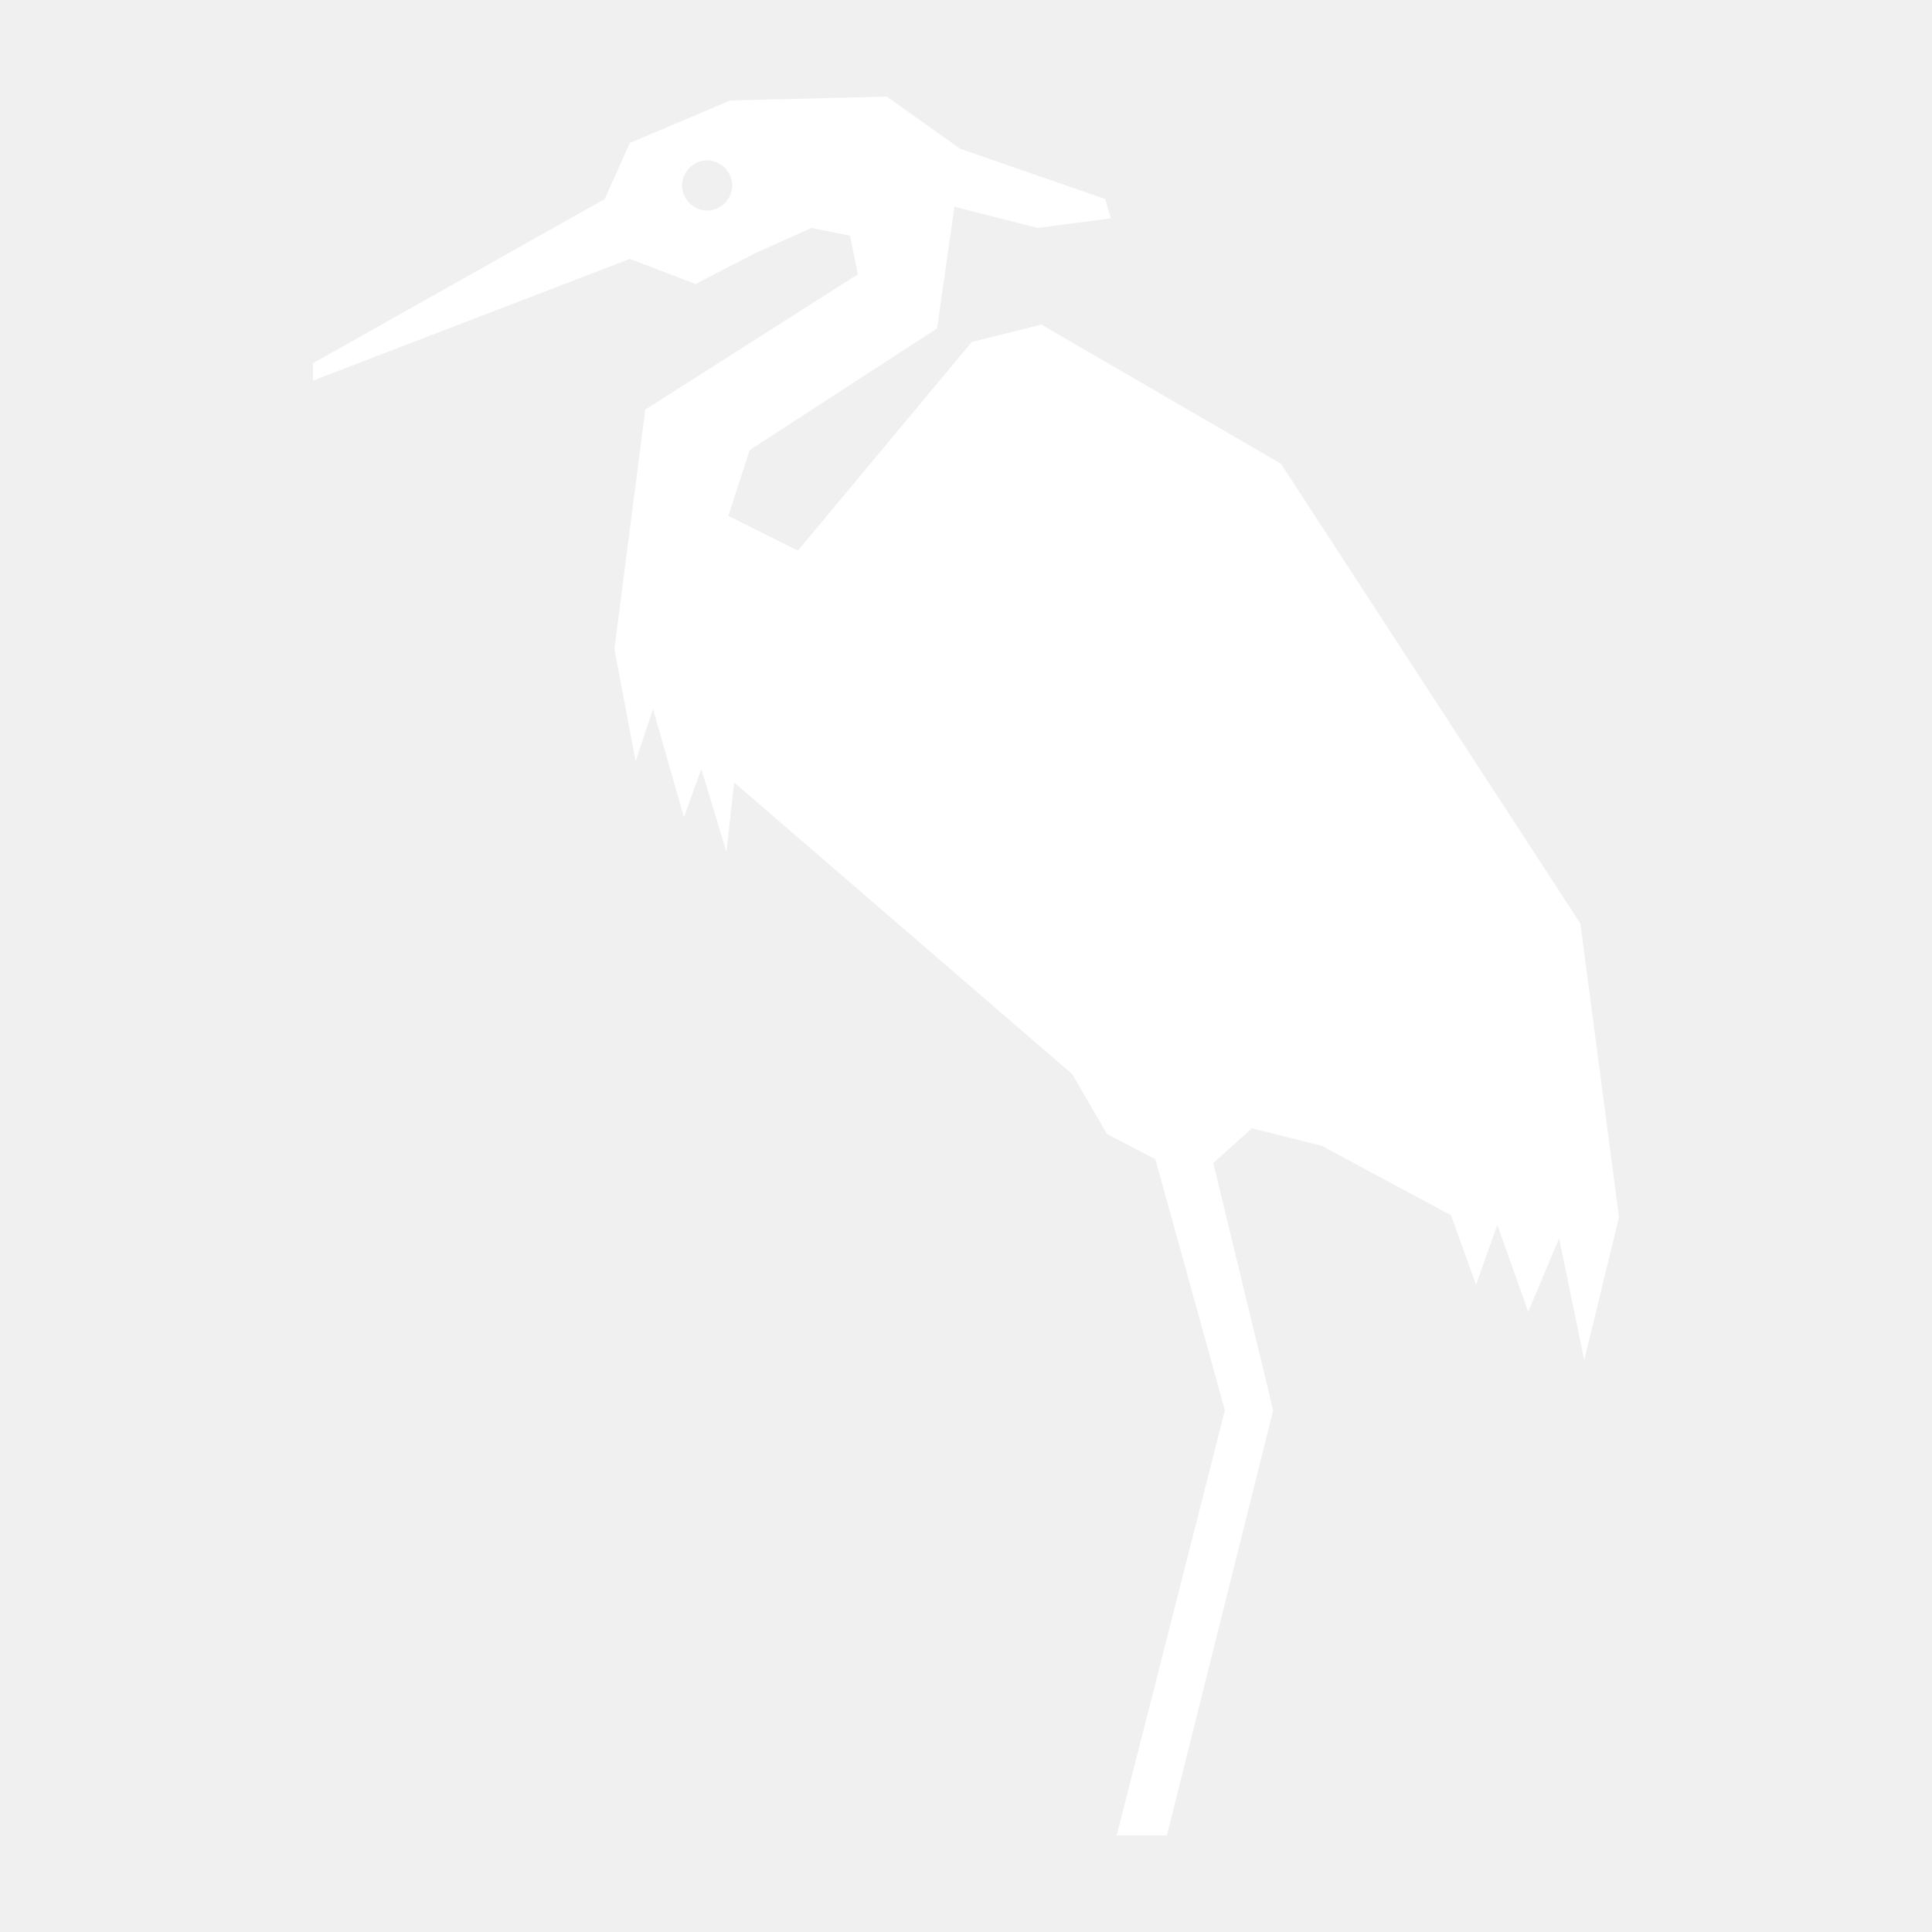
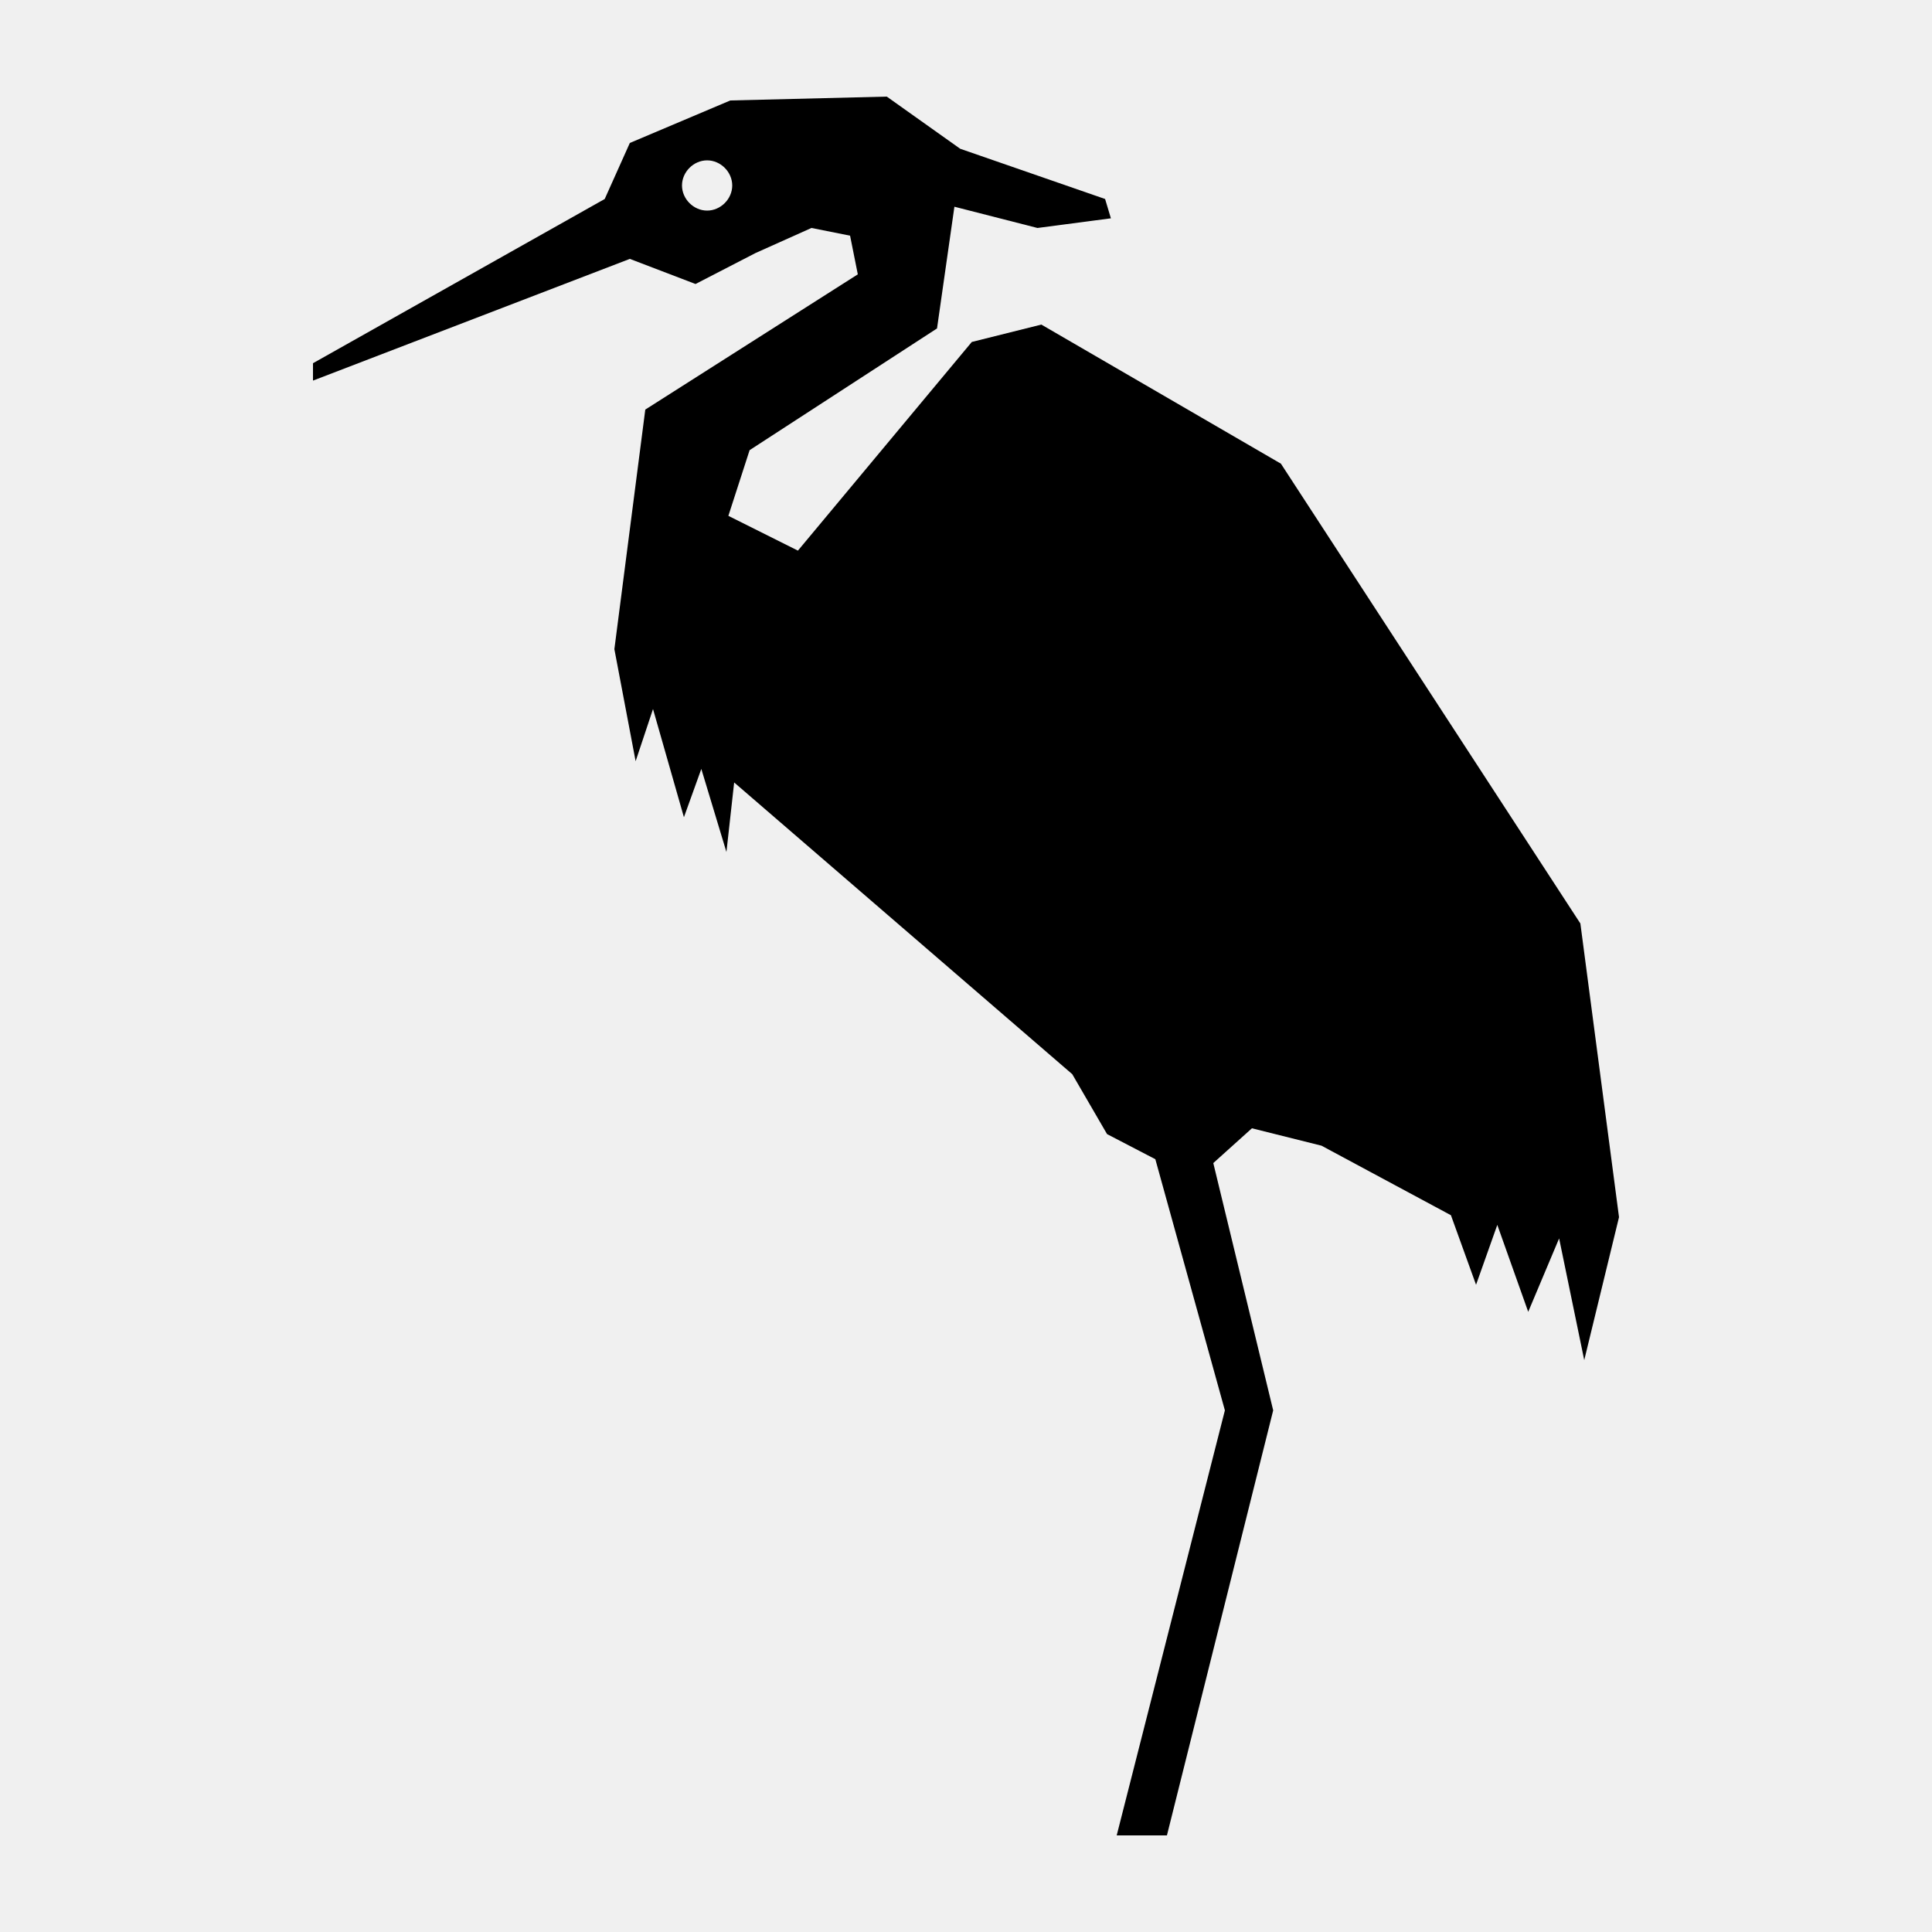
- <svg xmlns="http://www.w3.org/2000/svg" height="100px" width="100px" fill="#FFFFFF" version="1.1" x="0px" y="0px" viewBox="0 0 100 100" style="enable-background:new 0 0 100 100;" xml:space="preserve">
+ <svg xmlns="http://www.w3.org/2000/svg" height="100px" width="100px" fill="#000000" version="1.1" x="0px" y="0px" viewBox="0 0 100 100" style="enable-background:new 0 0 100 100;" xml:space="preserve">
  <g>
    <path d="M81.8,47.8L66.3,24l-12.4-7.2l-3.6,0.9l-9,10.8l-3.6-1.8l1.1-3.4l9.7-6.3l0.9-6.3l4.3,1.1l3.8-0.5l-0.3-1l-7.5-2.6L45.9,5   l-8.1,0.2l-5.2,2.2l-1.3,2.9l-15.1,8.5v0.9l16.4-6.3l3.4,1.3l3.1-1.6l2.9-1.3l2,0.4l0.4,2l-11,7l-1.6,12.4l1.1,5.8l0.9-2.7l1.6,5.6   l0.9-2.5l1.3,4.3l0.4-3.6l17.5,15.1l1.8,3.1l2.5,1.3l3.6,13l-5.6,22h2.6l5.5-22l-3.1-12.8l2-1.8l3.6,0.9l6.7,3.6l1.3,3.6l1.1-3.1   l1.6,4.5l1.6-3.8l1.3,6.3l1.8-7.4L81.8,47.8z M36.6,10.9c-0.7,0-1.3-0.6-1.3-1.3s0.6-1.3,1.3-1.3s1.3,0.6,1.3,1.3   C37.9,10.3,37.3,10.9,36.6,10.9z" />
  </g>
</svg>
